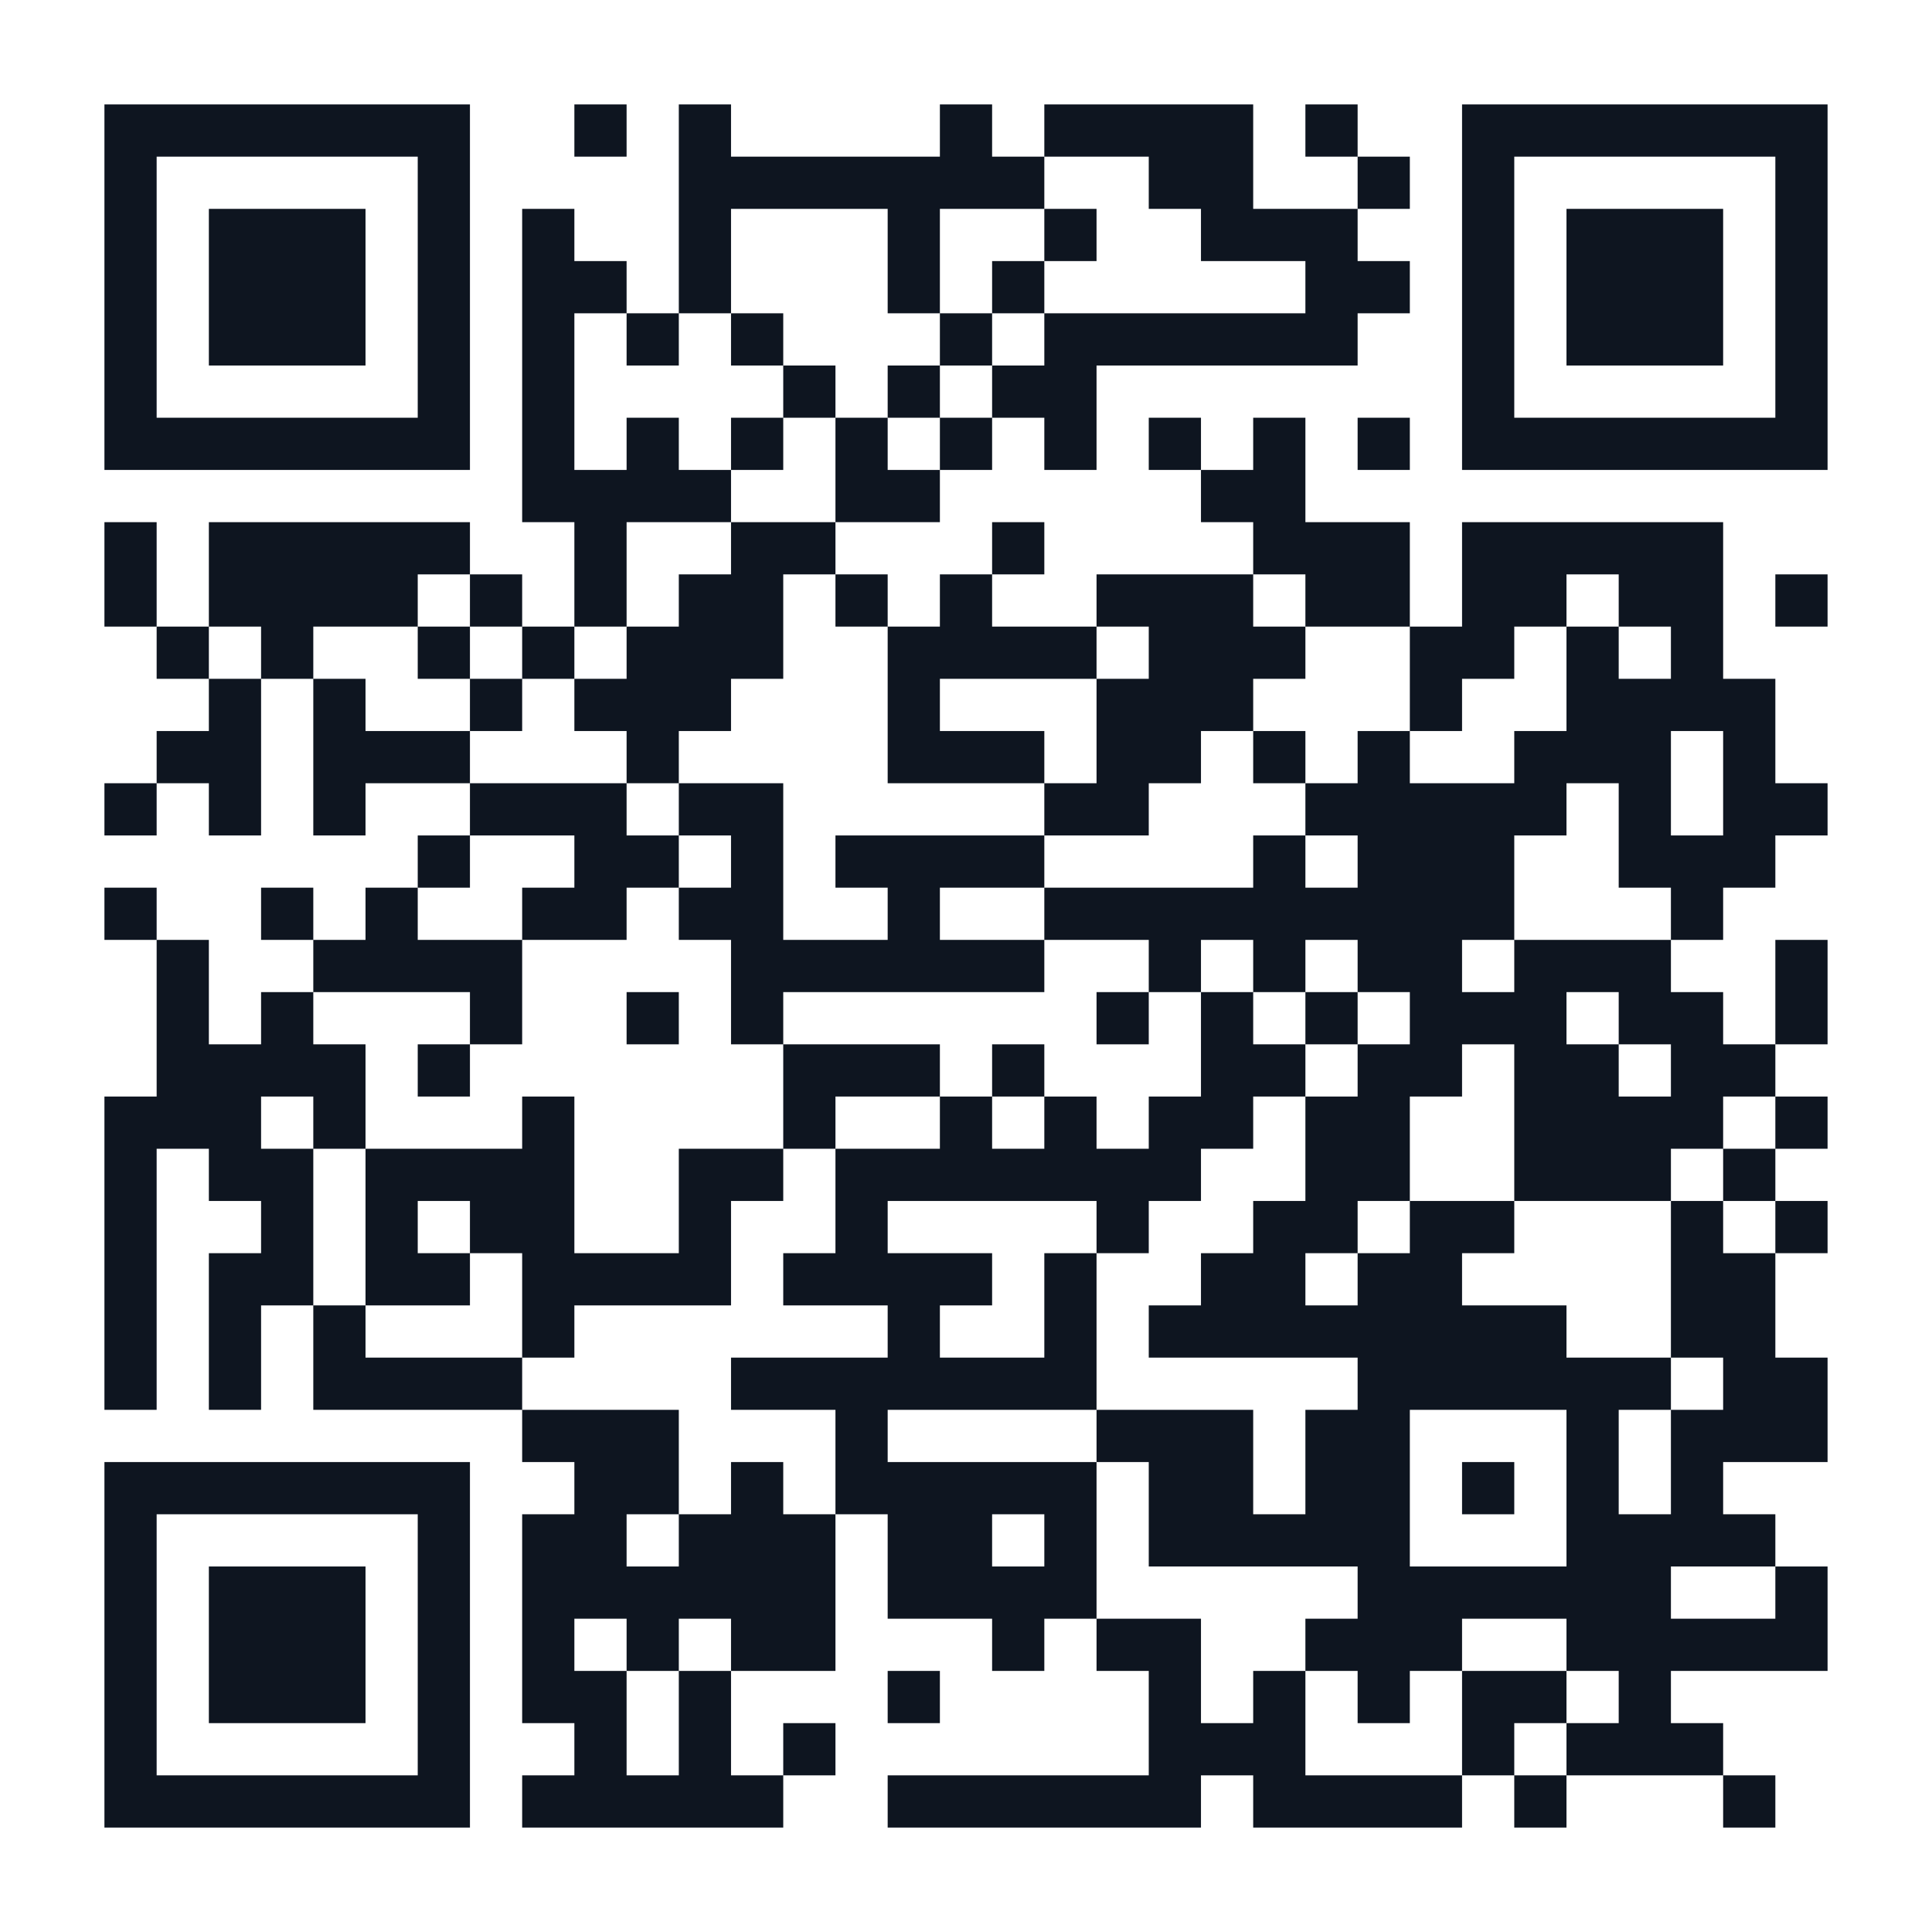
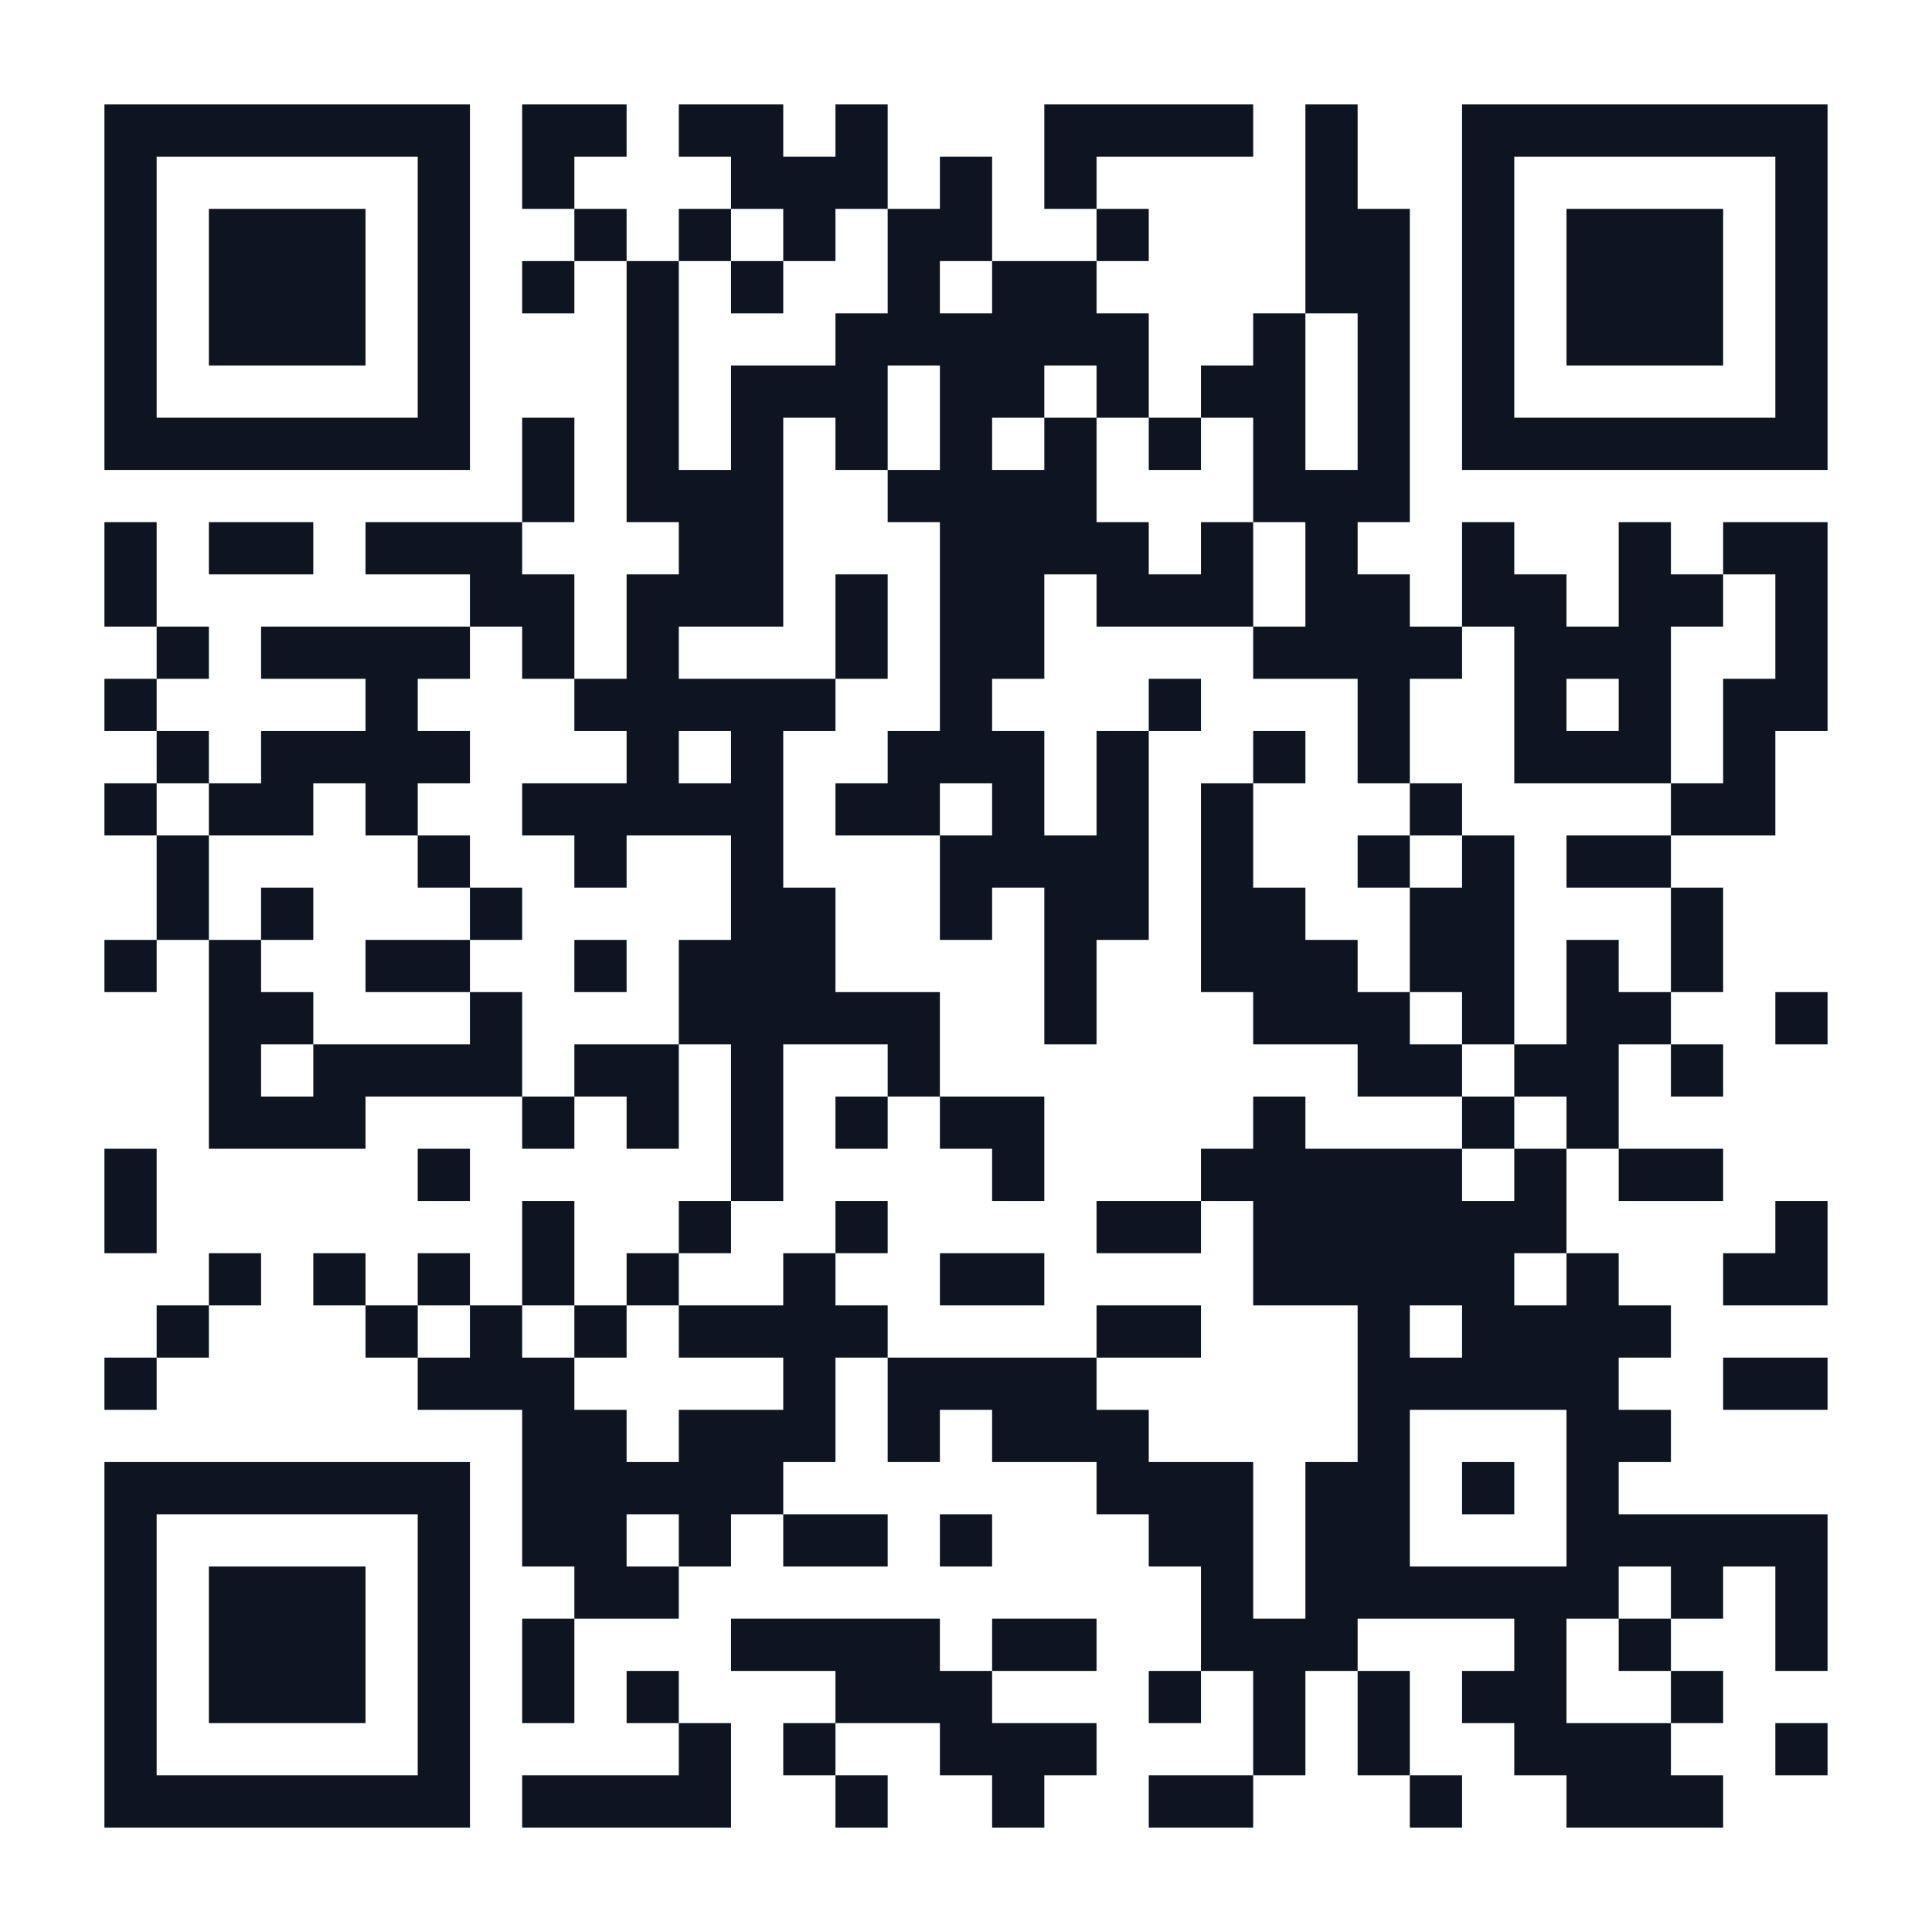
<svg xmlns="http://www.w3.org/2000/svg" width="148" height="148" class="segno">
  <g transform="scale(4)">
    <path fill="#fff" d="M0 0h37v37h-37z" />
-     <path class="qrline" stroke="#0e1520" d="M2 2.5h7m2 0h1m1 0h1m4 0h1m1 0h4m1 0h1m2 0h7m-33 1h1m5 0h1m4 0h7m2 0h2m2 0h1m1 0h1m5 0h1m-33 1h1m1 0h3m1 0h1m1 0h1m2 0h1m3 0h1m2 0h1m2 0h3m2 0h1m1 0h3m1 0h1m-33 1h1m1 0h3m1 0h1m1 0h2m1 0h1m3 0h1m1 0h1m5 0h2m1 0h1m1 0h3m1 0h1m-33 1h1m1 0h3m1 0h1m1 0h1m1 0h1m1 0h1m3 0h1m1 0h6m2 0h1m1 0h3m1 0h1m-33 1h1m5 0h1m1 0h1m4 0h1m1 0h1m1 0h2m7 0h1m5 0h1m-33 1h7m1 0h1m1 0h1m1 0h1m1 0h1m1 0h1m1 0h1m1 0h1m1 0h1m1 0h1m1 0h7m-25 1h4m2 0h2m5 0h2m-23 1h1m1 0h5m2 0h1m2 0h2m3 0h1m4 0h3m1 0h5m-31 1h1m1 0h4m1 0h1m1 0h1m1 0h2m1 0h1m1 0h1m2 0h3m1 0h2m1 0h2m1 0h2m1 0h1m-32 1h1m1 0h1m2 0h1m1 0h1m1 0h3m2 0h4m1 0h3m2 0h2m1 0h1m1 0h1m-29 1h1m1 0h1m2 0h1m1 0h3m3 0h1m3 0h3m3 0h1m2 0h4m-31 1h2m1 0h3m3 0h1m4 0h3m1 0h2m1 0h1m1 0h1m2 0h3m1 0h1m-32 1h1m1 0h1m1 0h1m2 0h3m1 0h2m5 0h2m3 0h5m1 0h1m1 0h2m-27 1h1m2 0h2m1 0h1m1 0h4m4 0h1m1 0h3m2 0h3m-32 1h1m2 0h1m1 0h1m2 0h2m1 0h2m2 0h1m2 0h9m3 0h1m-30 1h1m2 0h4m4 0h6m2 0h1m1 0h1m1 0h2m1 0h3m2 0h1m-32 1h1m1 0h1m3 0h1m2 0h1m1 0h1m6 0h1m1 0h1m1 0h1m1 0h3m1 0h2m1 0h1m-32 1h4m1 0h1m6 0h3m1 0h1m3 0h2m1 0h2m1 0h2m1 0h2m-32 1h3m1 0h1m3 0h1m4 0h1m2 0h1m1 0h1m1 0h2m1 0h2m2 0h4m1 0h1m-33 1h1m1 0h2m1 0h4m2 0h2m1 0h7m2 0h2m2 0h3m1 0h1m-32 1h1m2 0h1m1 0h1m1 0h2m2 0h1m2 0h1m4 0h1m2 0h2m1 0h2m3 0h1m1 0h1m-33 1h1m1 0h2m1 0h2m1 0h4m1 0h4m1 0h1m2 0h2m1 0h2m4 0h2m-32 1h1m1 0h1m1 0h1m3 0h1m6 0h1m2 0h1m1 0h8m2 0h2m-32 1h1m1 0h1m1 0h4m4 0h7m5 0h6m1 0h2m-25 1h3m3 0h1m4 0h3m1 0h2m3 0h1m1 0h3m-33 1h7m2 0h2m1 0h1m1 0h5m1 0h2m1 0h2m1 0h1m1 0h1m1 0h1m-31 1h1m5 0h1m1 0h2m1 0h3m1 0h2m1 0h1m1 0h5m3 0h4m-32 1h1m1 0h3m1 0h1m1 0h6m1 0h4m5 0h6m2 0h1m-33 1h1m1 0h3m1 0h1m1 0h1m1 0h1m1 0h2m3 0h1m1 0h2m2 0h3m2 0h5m-33 1h1m1 0h3m1 0h1m1 0h2m1 0h1m3 0h1m4 0h1m1 0h1m1 0h1m1 0h2m1 0h1m-30 1h1m5 0h1m2 0h1m1 0h1m1 0h1m6 0h3m3 0h1m1 0h3m-31 1h7m1 0h5m2 0h6m1 0h4m1 0h1m3 0h1" />
+     <path class="qrline" stroke="#0e1520" d="M2 2.5h7m1 0h2m1 0h2m1 0h1m3 0h4m1 0h1m2 0h7m-33 1h1m5 0h1m1 0h1m3 0h3m1 0h1m1 0h1m4 0h1m2 0h1m5 0h1m-33 1h1m1 0h3m1 0h1m2 0h1m1 0h1m1 0h1m1 0h2m2 0h1m3 0h2m1 0h1m1 0h3m1 0h1m-33 1h1m1 0h3m1 0h1m1 0h1m1 0h1m1 0h1m2 0h1m1 0h2m4 0h2m1 0h1m1 0h3m1 0h1m-33 1h1m1 0h3m1 0h1m3 0h1m3 0h6m2 0h1m1 0h1m1 0h1m1 0h3m1 0h1m-33 1h1m5 0h1m3 0h1m1 0h3m1 0h2m1 0h1m1 0h2m1 0h1m1 0h1m5 0h1m-33 1h7m1 0h1m1 0h1m1 0h1m1 0h1m1 0h1m1 0h1m1 0h1m1 0h1m1 0h1m1 0h7m-25 1h1m1 0h3m2 0h4m3 0h3m-25 1h1m1 0h2m1 0h3m3 0h2m3 0h4m1 0h1m1 0h1m2 0h1m2 0h1m1 0h2m-33 1h1m6 0h2m1 0h3m1 0h1m1 0h2m1 0h3m1 0h2m1 0h2m1 0h2m1 0h1m-32 1h1m1 0h4m1 0h1m1 0h1m3 0h1m1 0h2m4 0h4m1 0h3m2 0h1m-33 1h1m4 0h1m3 0h5m2 0h1m3 0h1m3 0h1m2 0h1m1 0h1m1 0h2m-32 1h1m1 0h4m3 0h1m1 0h1m2 0h3m1 0h1m2 0h1m1 0h1m2 0h3m1 0h1m-32 1h1m1 0h2m1 0h1m2 0h5m1 0h2m1 0h1m1 0h1m1 0h1m3 0h1m4 0h2m-31 1h1m4 0h1m2 0h1m2 0h1m3 0h4m1 0h1m2 0h1m1 0h1m1 0h2m-29 1h1m1 0h1m3 0h1m4 0h2m2 0h1m1 0h2m1 0h2m2 0h2m3 0h1m-31 1h1m1 0h1m2 0h2m2 0h1m1 0h3m4 0h1m2 0h3m1 0h2m1 0h1m1 0h1m-29 1h2m3 0h1m3 0h5m2 0h1m3 0h3m1 0h1m1 0h2m2 0h1m-31 1h1m1 0h4m1 0h2m1 0h1m2 0h1m8 0h2m1 0h2m1 0h1m-29 1h3m3 0h1m1 0h1m1 0h1m1 0h1m1 0h2m4 0h1m3 0h1m1 0h1m-29 1h1m5 0h1m5 0h1m4 0h1m3 0h5m1 0h1m1 0h2m-31 1h1m7 0h1m2 0h1m2 0h1m4 0h2m1 0h6m4 0h1m-31 1h1m1 0h1m1 0h1m1 0h1m1 0h1m2 0h1m2 0h2m4 0h5m1 0h1m2 0h2m-32 1h1m3 0h1m1 0h1m1 0h1m1 0h4m4 0h2m3 0h1m1 0h4m-30 1h1m5 0h3m4 0h1m1 0h4m5 0h5m2 0h2m-25 1h2m1 0h3m1 0h1m1 0h3m4 0h1m3 0h2m-30 1h7m1 0h5m6 0h3m1 0h2m1 0h1m1 0h1m-29 1h1m5 0h1m1 0h2m1 0h1m1 0h2m1 0h1m3 0h2m1 0h2m3 0h5m-33 1h1m1 0h3m1 0h1m2 0h2m10 0h1m1 0h6m1 0h1m1 0h1m-33 1h1m1 0h3m1 0h1m1 0h1m3 0h4m1 0h2m2 0h3m3 0h1m1 0h1m2 0h1m-33 1h1m1 0h3m1 0h1m1 0h1m1 0h1m3 0h3m3 0h1m1 0h1m1 0h1m1 0h2m2 0h1m-31 1h1m5 0h1m4 0h1m1 0h1m2 0h3m3 0h1m1 0h1m2 0h3m2 0h1m-33 1h7m1 0h4m2 0h1m2 0h1m2 0h2m3 0h1m2 0h3" />
  </g>
</svg>
